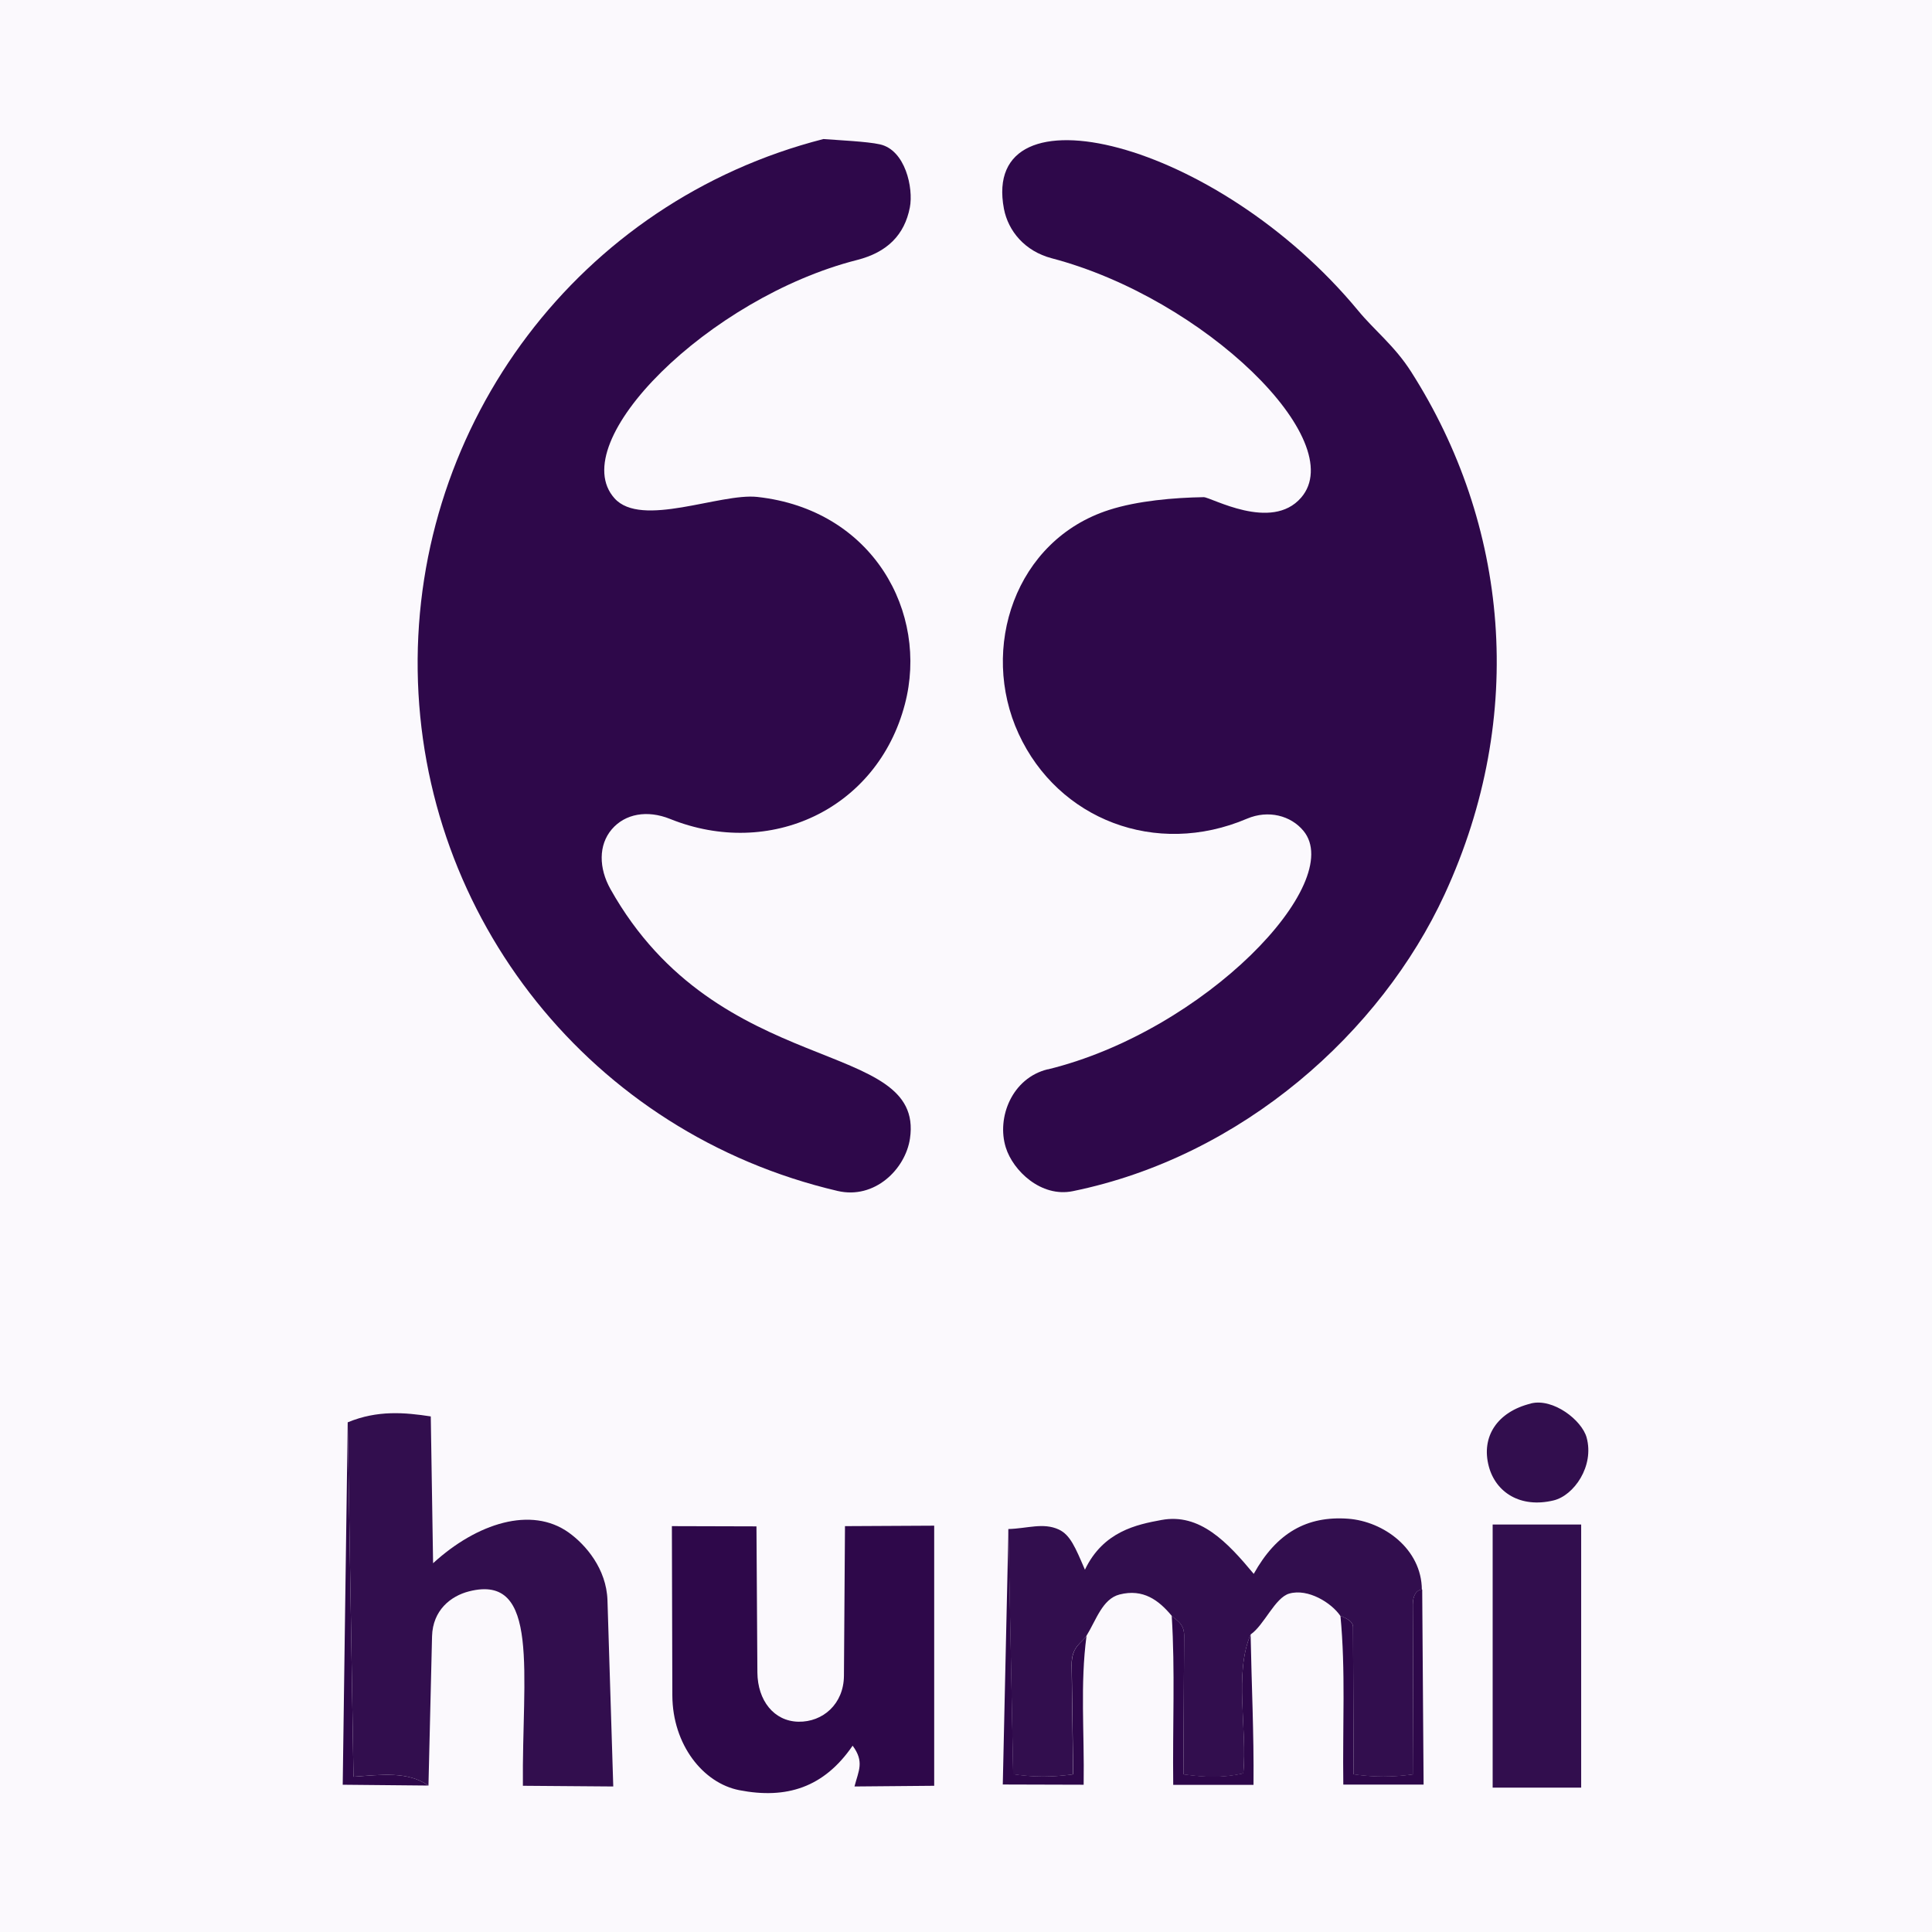
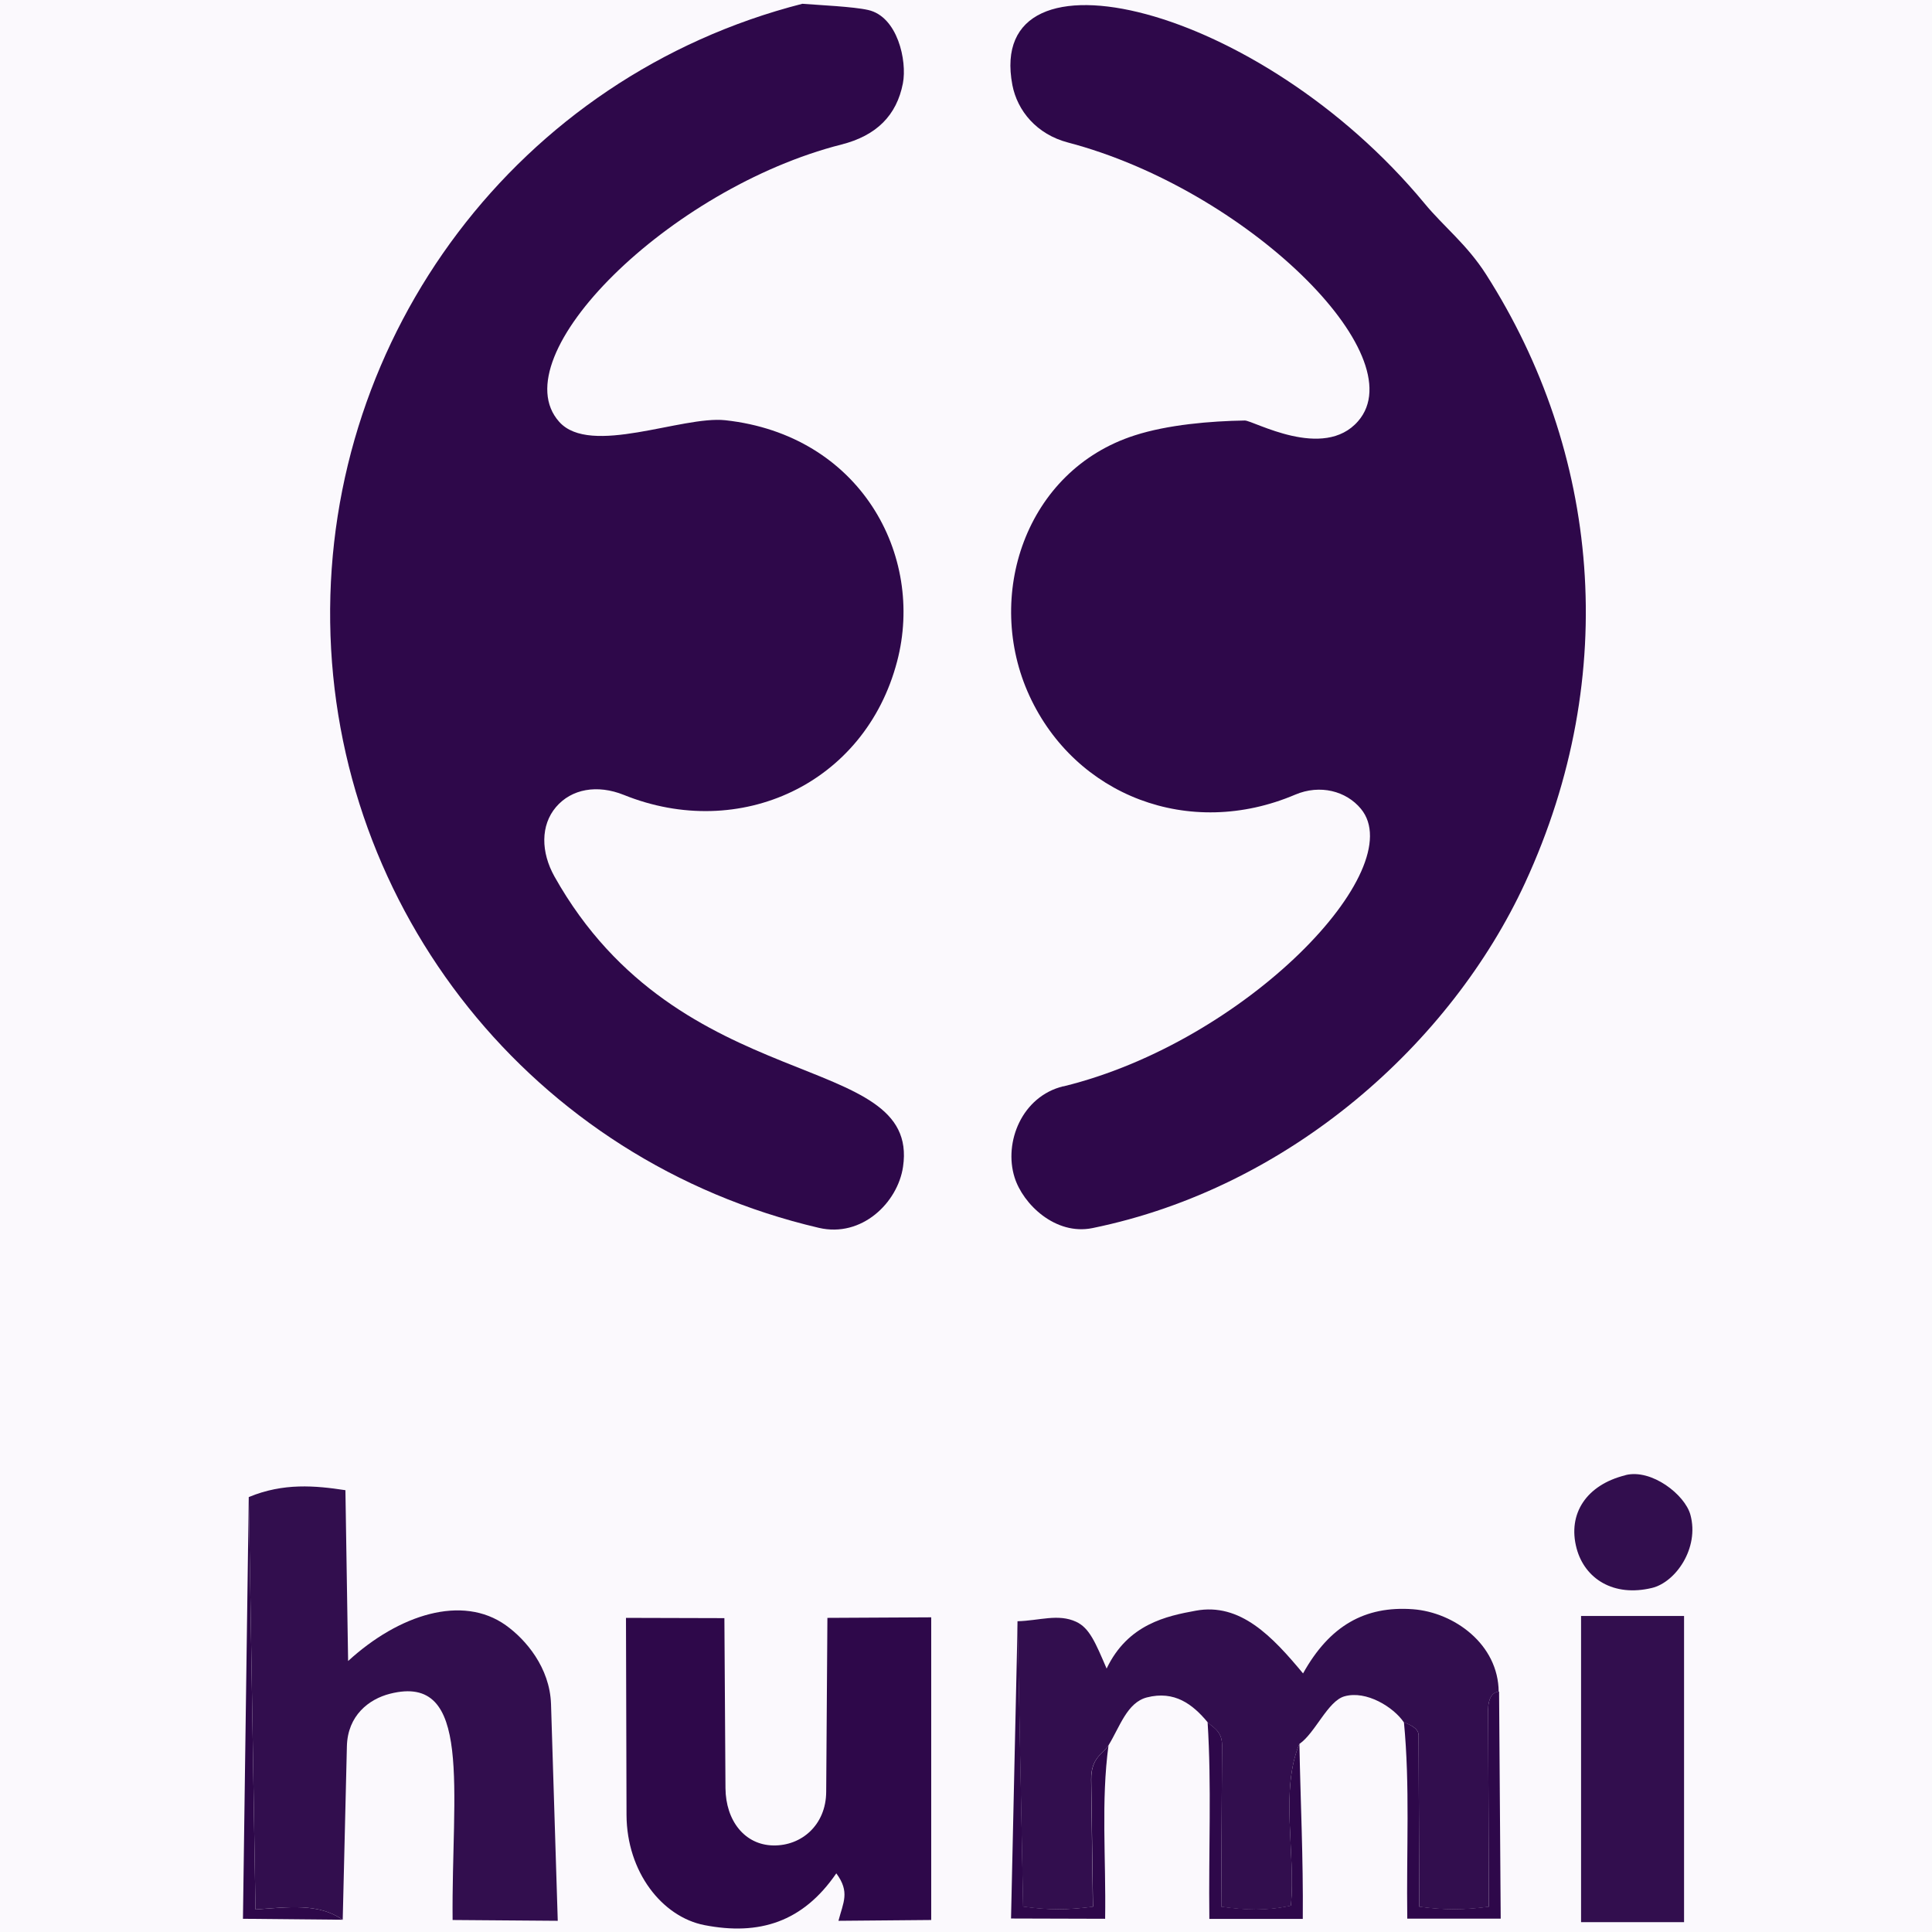
- <svg xmlns="http://www.w3.org/2000/svg" id="Layer_1" data-name="Layer 1" viewBox="23.87 16.76 166.75 166.75">
+ <svg xmlns="http://www.w3.org/2000/svg" id="Layer_1" data-name="Layer 1" viewBox="35.43 28.48 143.3 143.3">
  <defs>
    <style>
      .cls-1 {
        fill: #2e084a;
      }

      .cls-2 {
        fill: #320e4e;
      }

      .cls-3 {
        fill: #fbf9fd;
      }
    </style>
  </defs>
  <g id="JoWNPV.tif">
    <g>
      <path class="cls-3" d="M0,208V0h208v208H0ZM89.23,59.65c-3.22-.35-10.01,2.69-12.32.12-4.38-4.87,8.14-17.32,20.93-20.57,2.6-.66,4.09-2.17,4.56-4.54.32-1.67-.38-4.94-2.58-5.44-1.1-.25-3.62-.36-4.88-.46-21.12,5.4-35.31,24.55-35.02,45.87.29,21.28,14.95,39.94,36.24,44.92,3.2.75,5.86-1.87,6.25-4.53,1.29-8.76-16.52-4.92-25.85-21.52-1.02-1.82-1.07-3.77.11-5.16s3.06-1.69,5.03-.9c8.6,3.47,17.89-.81,20.27-9.9,2.07-7.91-2.76-16.8-12.74-17.89ZM114.3,109.06c-3.08.75-4.43,4.16-3.62,6.75.62,1.99,3.04,4.33,5.78,3.77,14.67-3,26.61-13.74,32.09-25.61,7.16-15.51,5.49-32.01-2.89-45.12-1.43-2.24-3.16-3.56-4.56-5.26-12.23-14.79-32.66-19.74-30.58-8.79.36,1.92,1.8,3.65,4.12,4.26,13.19,3.46,25.77,15.76,21.53,20.66-2.56,2.96-7.79-.05-8.41-.04-2.54.04-5.7.31-8.16,1.1-8.12,2.6-11.11,12.18-7.81,19.33s11.82,10.68,19.71,7.32c1.83-.78,3.78-.27,4.87,1.05,3.71,4.48-8.48,17.27-22.07,20.59ZM156,137.89c-2.88.72-4.31,2.86-3.62,5.43.6,2.24,2.72,3.62,5.59,2.93,1.75-.42,3.52-2.95,2.85-5.43-.41-1.49-2.88-3.42-4.81-2.94ZM53.87,139.52l-.43,31.28,7.39.07.31-12.89c.05-2.26,1.62-3.48,3.19-3.88,6.19-1.58,4.56,7.18,4.65,16.78l7.8.06-.5-16.08c-.08-2.71-1.88-4.79-3.35-5.84-3.22-2.3-7.91-.81-11.7,2.65l-.2-12.67c-2.23-.34-4.59-.56-7.17.51ZM104.5,148.43l-7.7.04-.09,12.92c-.02,2.43-1.89,4-3.93,3.96s-3.52-1.83-3.54-4.25l-.08-12.61-7.3-.02.04,14.62c.01,4.25,2.64,7.56,5.78,8.17,4.06.8,7.3-.21,9.78-3.84,1.03,1.38.51,2.16.16,3.52l6.89-.06v-22.46ZM117.65,157.95c.85-1.38,1.38-3.19,2.86-3.57,2.04-.52,3.39.5,4.5,1.84.3,4.75.07,9.43.13,14.6h6.93c.05-4.56-.17-8.64-.25-12.99,1.17-.8,2.1-3.19,3.34-3.53,1.62-.45,3.64.81,4.4,1.92.47,4.77.19,9.44.25,14.6h6.93s-.12-16.84-.12-16.84c-.03-3.53-3.3-5.9-6.36-6.13-3.56-.26-6.18,1.22-8.15,4.76-2.28-2.73-4.65-5.27-7.97-4.65-2.12.39-5.02.98-6.6,4.29-.83-1.94-1.27-3.01-2.26-3.47-1.34-.62-2.74-.08-4.35-.04l-.49,22.07,6.98.02c.07-4.57-.32-8.68.25-12.86ZM152.7,148.34v22.71h7.64v-22.71h-7.64Z" />
      <g>
        <g>
          <path class="cls-2" d="M146.62,153.96c-.53.01-.81.57-.81,1.29l.05,14.66c-1.89.25-3.31.25-5.16,0l-.05-12.73c0-.59-.89-.86-1.1-.96-.76-1.12-2.78-2.38-4.4-1.92-1.24.35-2.17,2.73-3.34,3.53-1.44,3.41-.27,8.05-.63,12-1.85.4-3.31.34-5.17.08l.06-12.01c0-1.08-.79-1.35-1.07-1.68-1.11-1.34-2.46-2.36-4.5-1.84-1.48.38-2.01,2.19-2.86,3.57-.38.61-1.3.89-1.28,2.53l.13,9.43c-1.88.24-3.27.26-5.18-.01l-.41-21.17c1.62-.04,3.01-.58,4.35.04.99.46,1.43,1.54,2.26,3.47,1.58-3.31,4.48-3.9,6.6-4.29,3.32-.62,5.7,1.92,7.97,4.65,1.97-3.54,4.59-5.02,8.15-4.76,3.06.23,6.34,2.6,6.36,6.13Z" />
          <path class="cls-1" d="M104.5,148.43v22.46s-6.88.06-6.88.06c.35-1.36.87-2.13-.16-3.52-2.48,3.62-5.72,4.63-9.78,3.84-3.13-.61-5.76-3.93-5.78-8.17l-.04-14.62,7.3.02.08,12.61c.02,2.42,1.43,4.21,3.54,4.25s3.91-1.53,3.93-3.96l.09-12.92,7.7-.04Z" />
          <rect class="cls-2" x="152.7" y="148.34" width="7.64" height="22.71" />
          <path class="cls-2" d="M156,137.89c1.93-.48,4.4,1.45,4.81,2.94.68,2.48-1.1,5.01-2.85,5.43-2.86.69-4.99-.69-5.59-2.93-.69-2.58.74-4.72,3.62-5.43Z" />
          <path class="cls-1" d="M110.91,148.72l.41,21.17c1.91.27,3.29.26,5.18.01l-.13-9.43c-.02-1.64.9-1.92,1.28-2.53-.56,4.18-.18,8.29-.25,12.86l-6.98-.02.49-22.07Z" />
          <g>
            <path class="cls-2" d="M60.84,170.87c-1.79-1.25-4.04-.93-6.46-.76l-.5-30.59c2.58-1.07,4.94-.85,7.17-.51l.2,12.67c3.78-3.46,8.48-4.95,11.7-2.65,1.47,1.05,3.26,3.13,3.35,5.84l.5,16.08-7.8-.06c-.09-9.6,1.54-18.36-4.65-16.78-1.57.4-3.13,1.62-3.19,3.88l-.31,12.89Z" />
            <path class="cls-1" d="M60.84,170.87l-7.39-.07.43-31.28.5,30.59c2.43-.17,4.67-.49,6.46.76Z" />
          </g>
          <path class="cls-1" d="M139.55,156.21c.2.1,1.09.38,1.1.96l.05,12.73c1.85.25,3.27.25,5.16,0l-.05-14.66c0-.72.28-1.27.81-1.29l.12,16.84h-6.93c-.07-5.15.21-9.83-.25-14.6Z" />
          <path class="cls-1" d="M131.81,157.82c.08,4.35.29,8.43.25,12.99h-6.93c-.06-5.17.17-9.85-.13-14.6.27.33,1.07.6,1.07,1.68l-.06,12.01c1.86.25,3.31.32,5.17-.08.35-3.94-.81-8.58.63-12Z" />
        </g>
        <g>
          <path class="cls-1" d="M89.23,59.65c9.98,1.09,14.82,9.98,12.74,17.89-2.38,9.09-11.67,13.37-20.27,9.9-1.97-.79-3.88-.45-5.03.9s-1.13,3.34-.11,5.16c9.32,16.6,27.14,12.76,25.85,21.52-.39,2.66-3.06,5.28-6.25,4.53-21.28-4.98-35.95-23.63-36.24-44.92-.29-21.31,13.9-40.47,35.02-45.87,1.26.1,3.78.21,4.88.46,2.19.49,2.9,3.77,2.58,5.44-.46,2.38-1.96,3.88-4.56,4.54-12.78,3.25-25.3,15.7-20.93,20.57,2.31,2.58,9.11-.47,12.32-.12Z" />
          <path class="cls-1" d="M114.3,109.06c13.58-3.32,25.78-16.11,22.07-20.59-1.09-1.32-3.03-1.83-4.87-1.05-7.89,3.36-16.31.05-19.71-7.32s-.31-16.73,7.81-19.33c2.45-.79,5.62-1.06,8.16-1.1.62-.01,5.85,3.01,8.41.04,4.24-4.9-8.35-17.2-21.53-20.66-2.32-.61-3.75-2.35-4.12-4.26-2.08-10.95,18.35-6,30.58,8.79,1.4,1.7,3.13,3.02,4.56,5.26,8.37,13.11,10.05,29.61,2.89,45.12-5.48,11.87-17.42,22.61-32.09,25.61-2.74.56-5.16-1.77-5.78-3.77-.81-2.59.54-6,3.62-6.75Z" />
        </g>
      </g>
    </g>
  </g>
</svg>
